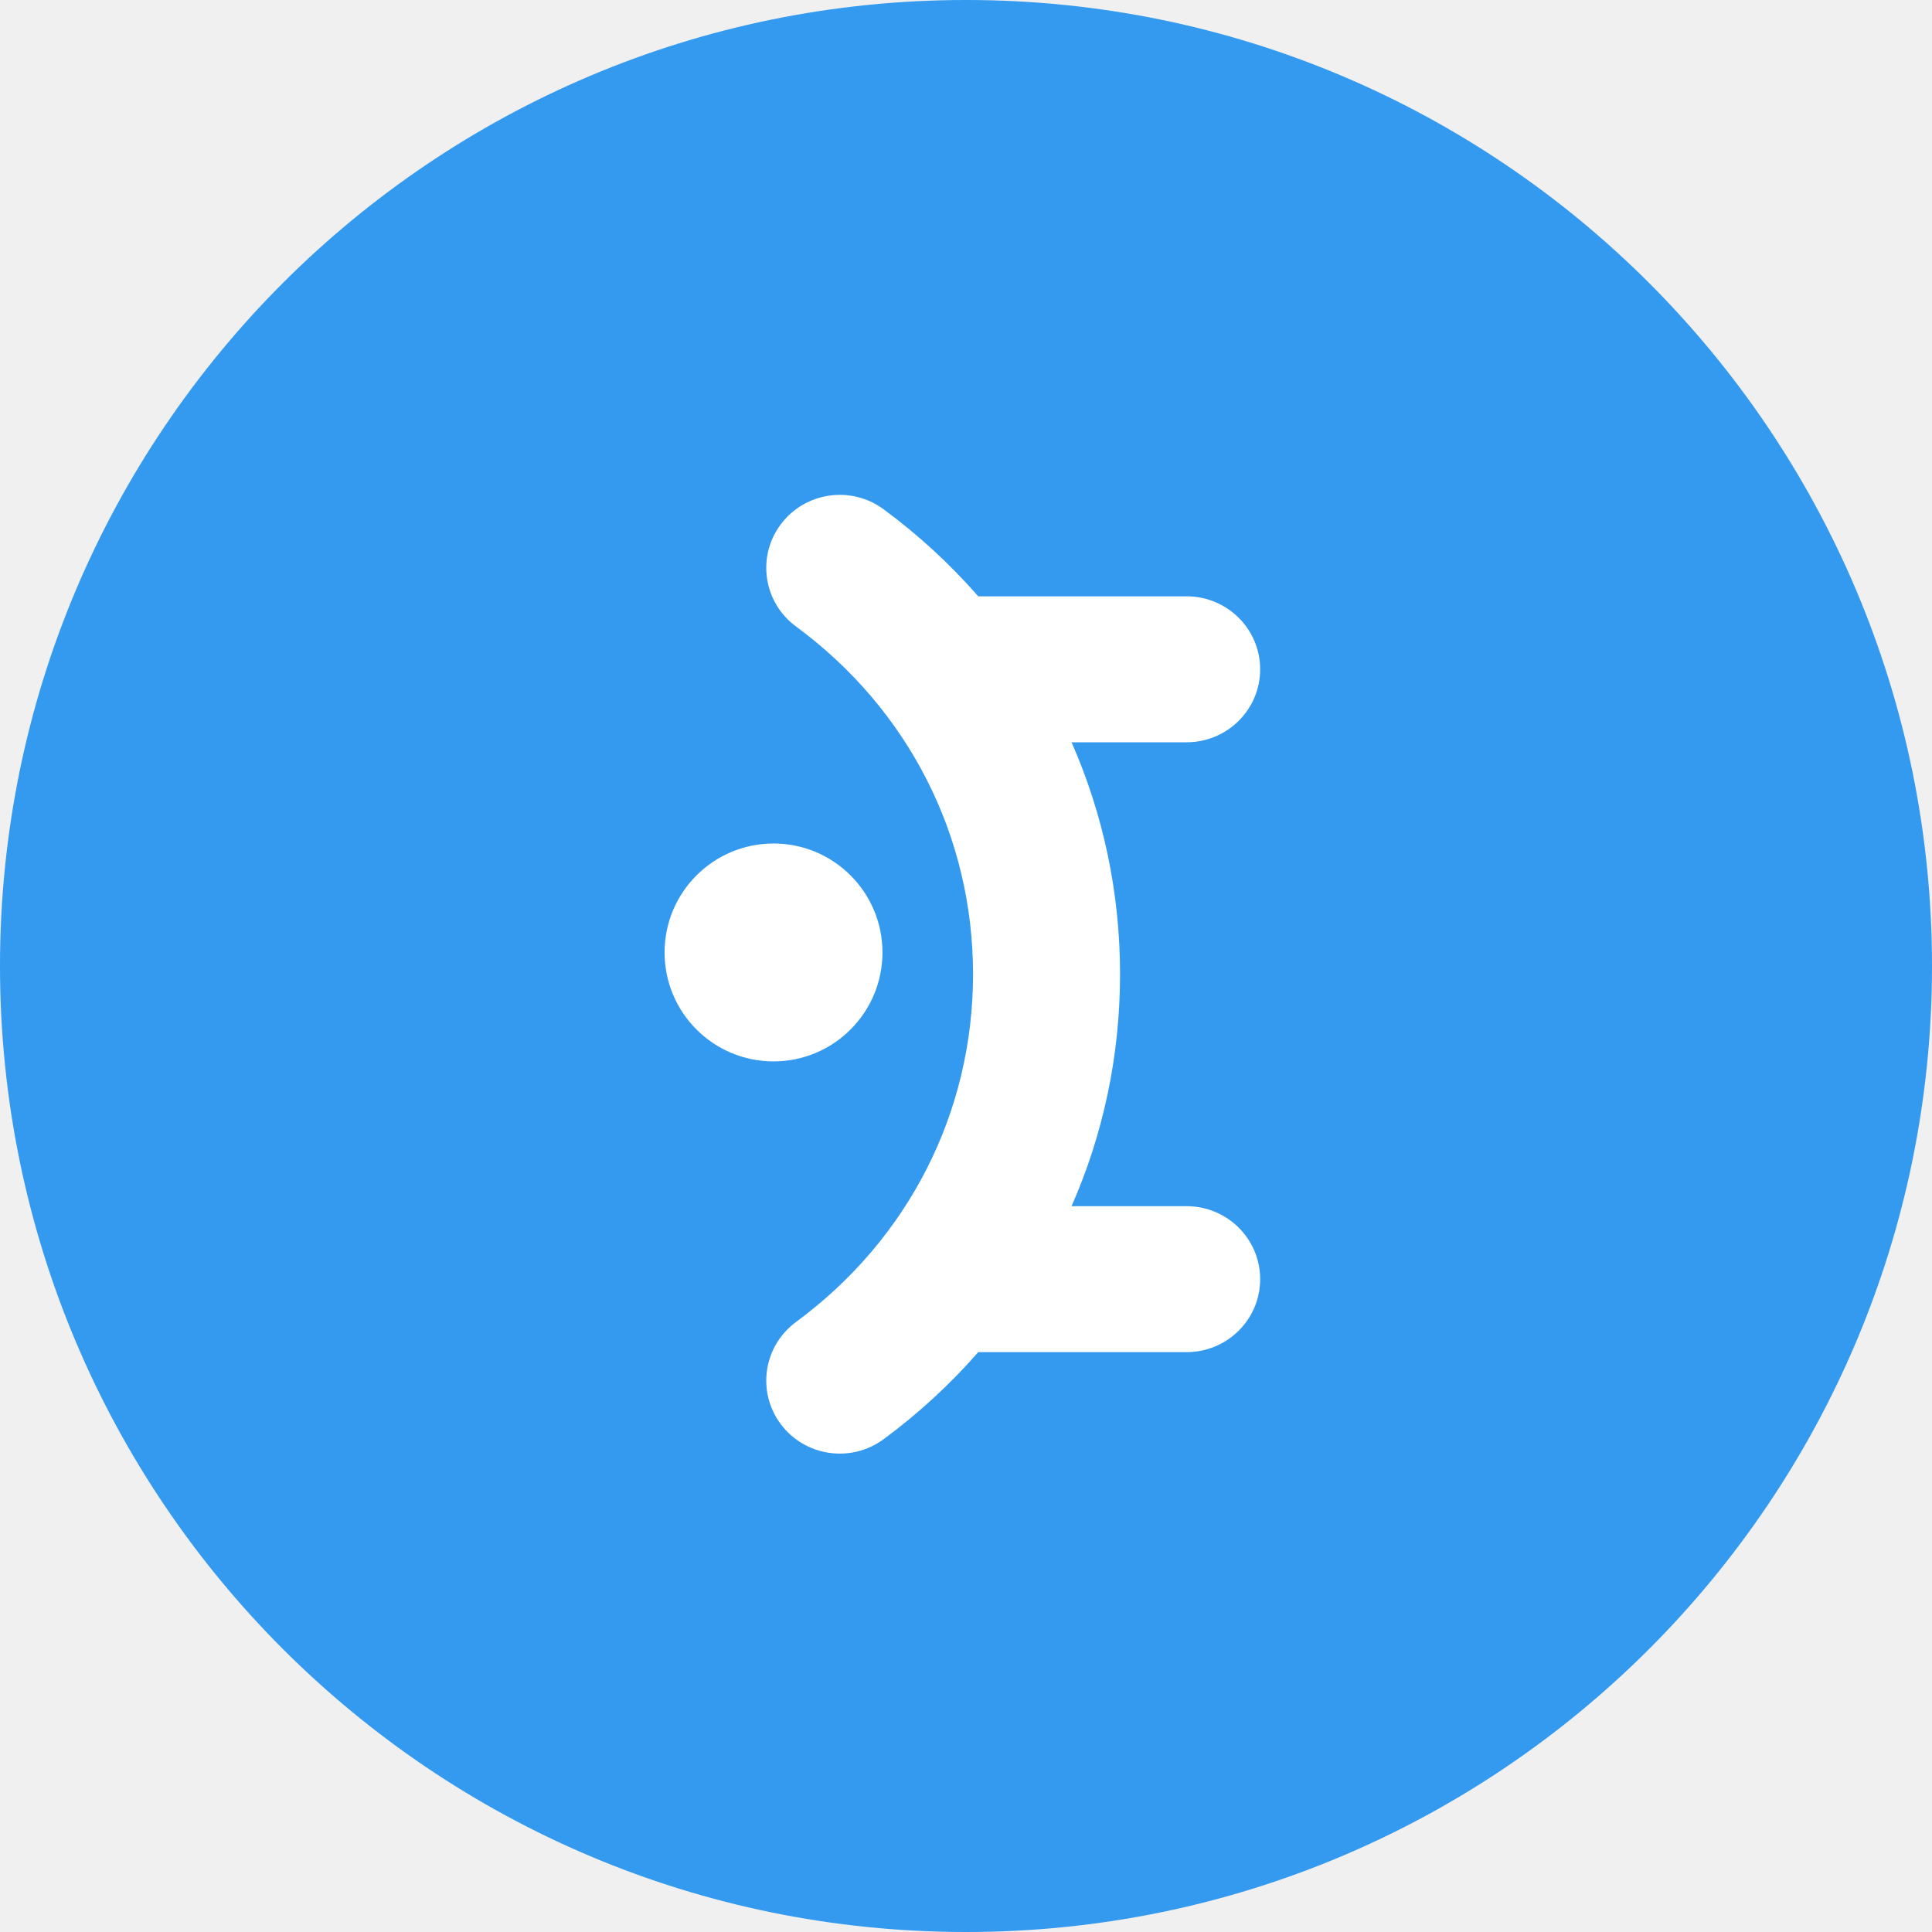
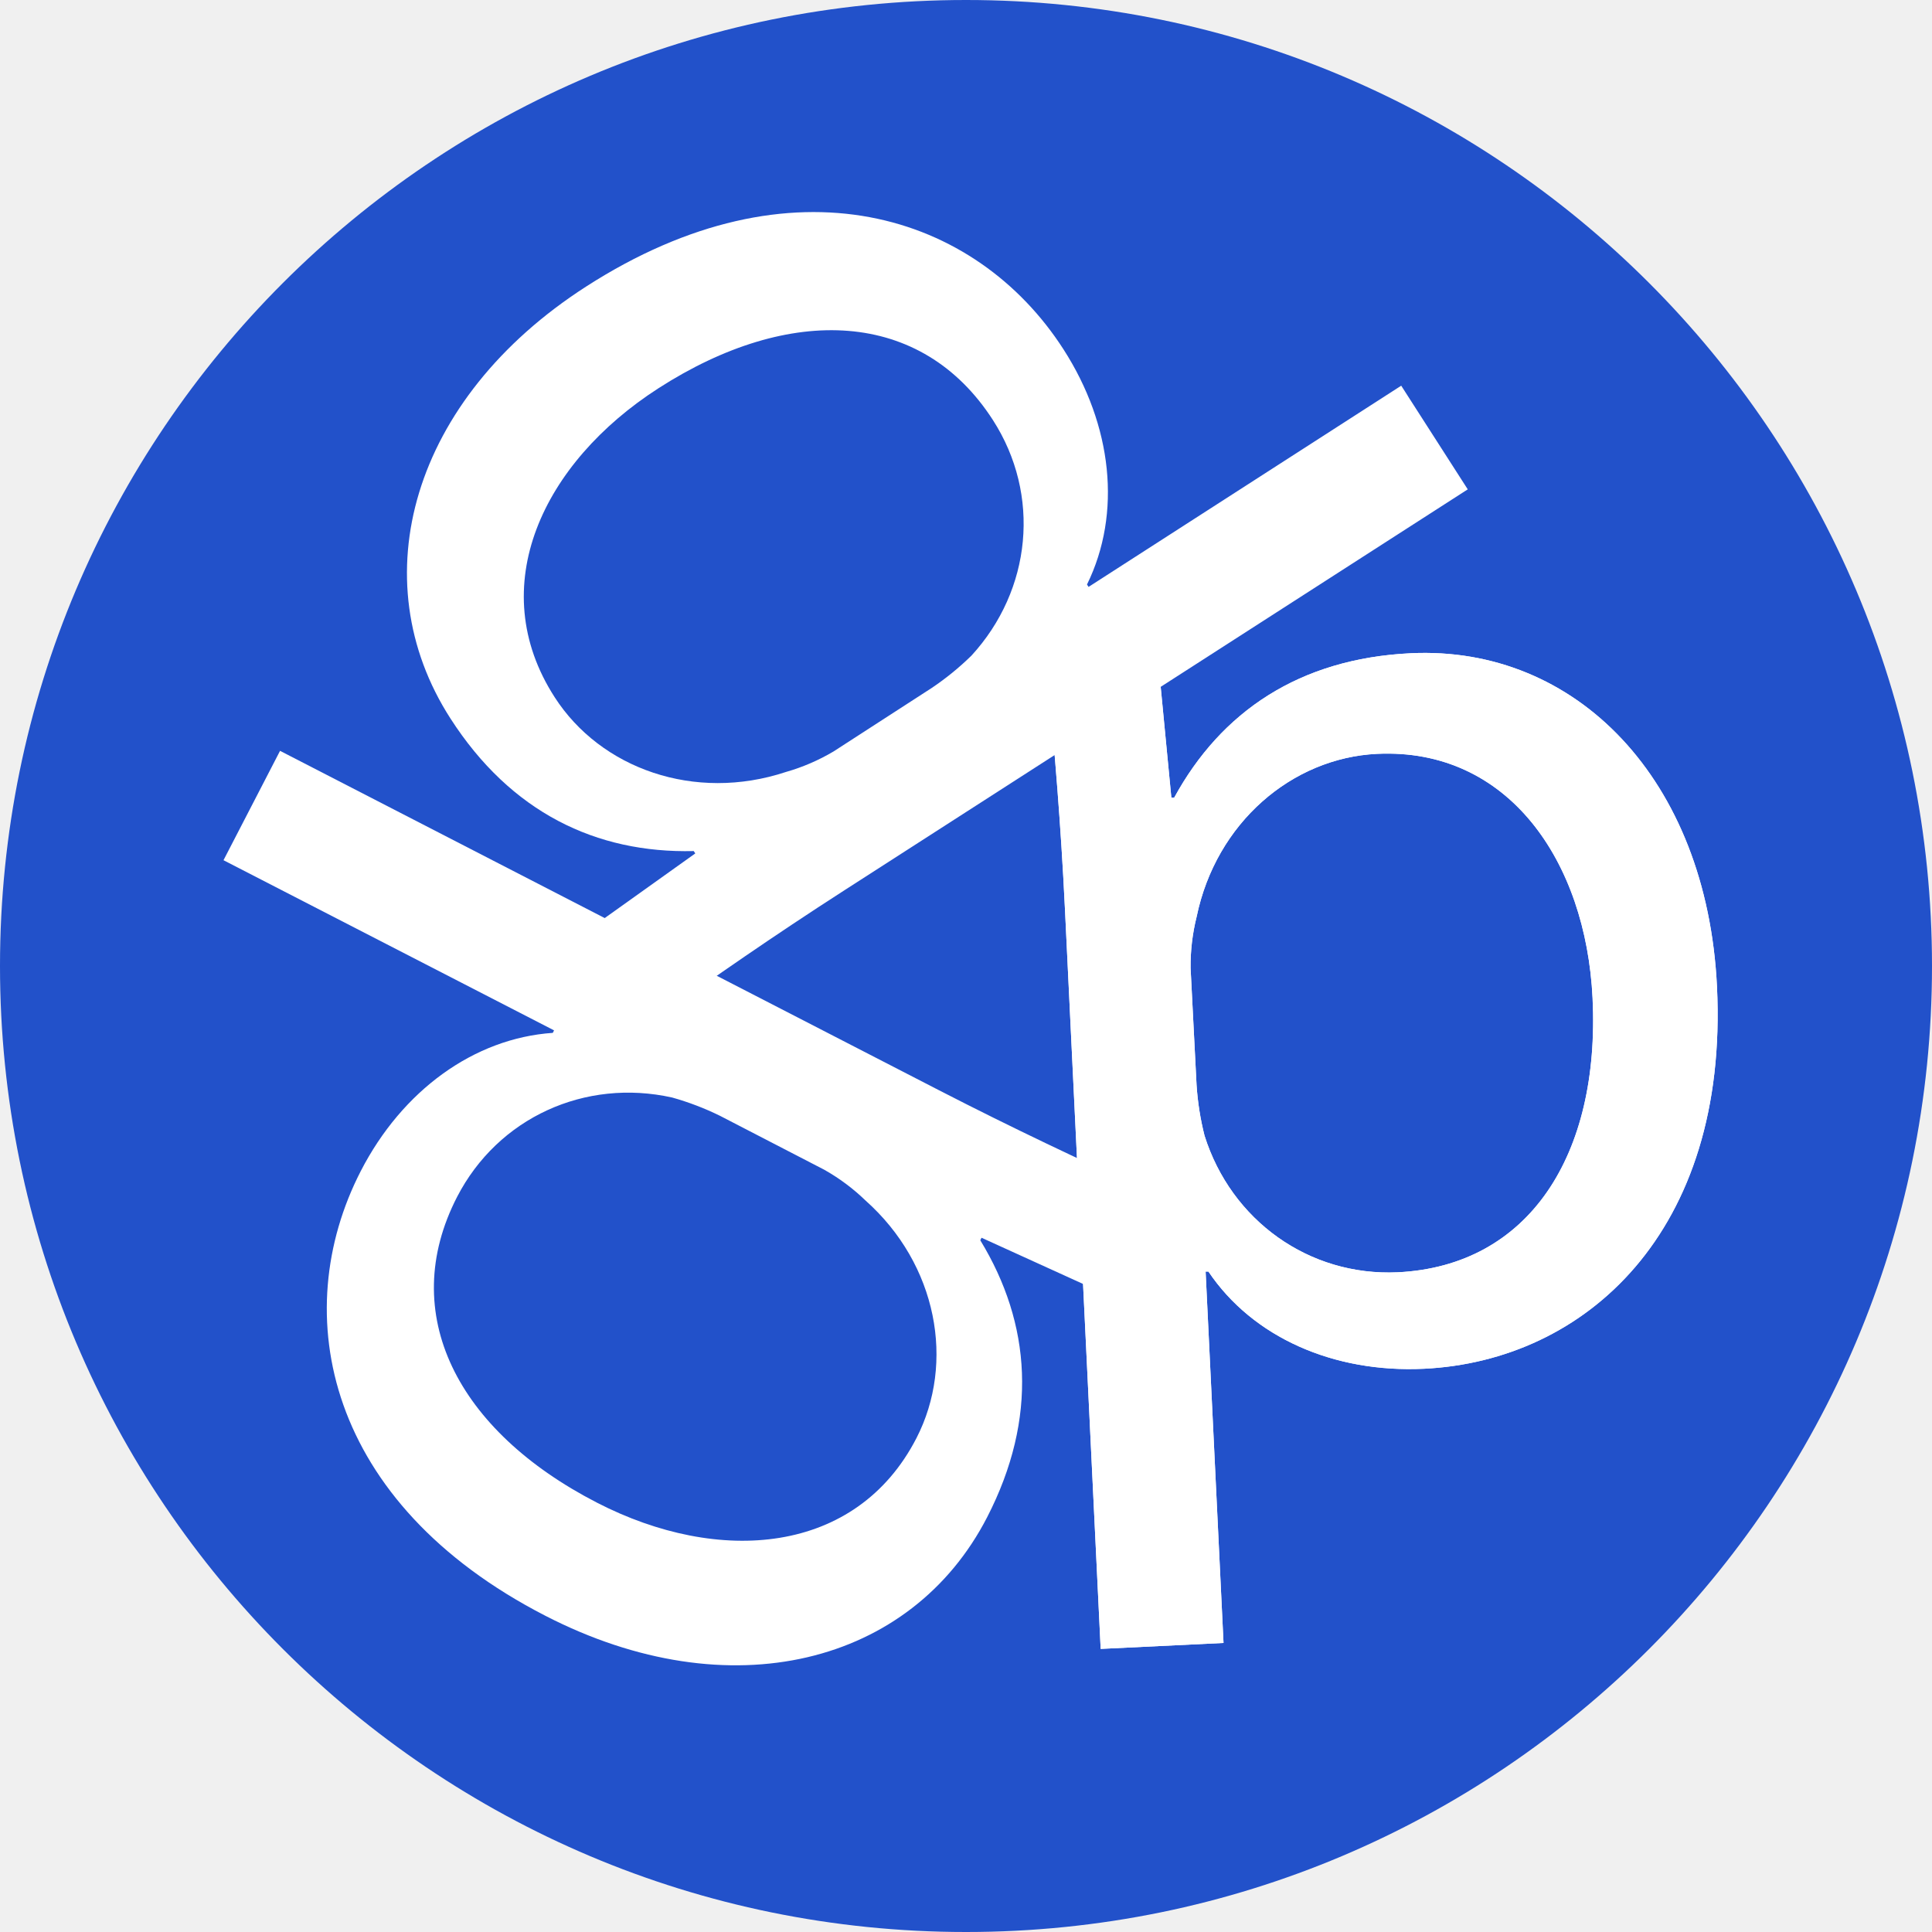
- <svg xmlns="http://www.w3.org/2000/svg" viewBox="0 0 500 500">
-   <g fill="none" fill-rule="evenodd">
-     <rect width="500" height="500" fill="#339AF0" rx="250" />
-     <g fill="#FFF">
-       <path fill-rule="nonzero" d="M202.055 135.706c-6.26 8.373-4.494 20.208 3.944 26.42 29.122 21.45 45.824 54.253 45.824 90.005 0 35.752-16.702 68.559-45.824 90.005-8.436 6.215-10.206 18.043-3.944 26.42 6.26 8.378 18.173 10.13 26.611 3.916a153.835 153.835 0 0024.509-22.54h53.93c10.506 0 19.023-8.455 19.023-18.885 0-10.43-8.517-18.886-19.023-18.886h-29.79c8.196-18.594 12.553-38.923 12.553-60.03s-4.357-41.436-12.552-60.03h29.79c10.505 0 19.022-8.455 19.022-18.885 0-10.43-8.517-18.886-19.023-18.886h-53.93a153.835 153.835 0 00-24.509-22.54c-8.438-6.215-20.351-4.46-26.61 3.916z" />
-       <path d="M171.992 246.492c0-15.572 12.624-28.195 28.196-28.195 15.572 0 28.195 12.623 28.195 28.195 0 15.572-12.623 28.196-28.195 28.196-15.572 0-28.196-12.624-28.196-28.196z" />
+ <svg xmlns="http://www.w3.org/2000/svg" viewBox="0 0 410 410">
+   <g>
+     <g>
+       <circle fill="#2251ca" cx="205" cy="205" r="205" />
+       <path fill="#fff" d="M226,192.89c-.9-18.58-2.22-33.53-3.49-47.29l23.68-1.14,2.39,24.82.6,0c9.94-18.2,26.51-29.51,50.19-30.65,35.06-1.69,62.86,26.7,65,70.75,2.51,52.14-28,79.44-62.17,81.09-19.18.92-36.36-6.66-45.75-20.62l-.6,0,3.8,78.81-26.07,1.26Zm27.93,37.4A59.46,59.46,0,0,0,255.62,241c5.67,18,22.16,29.87,41,29,27.87-1.35,42.95-24.9,41.35-58.16-1.4-29.07-17.88-53.2-45.75-51.86-18,.87-34.14,14.56-38.28,34.58a43,43,0,0,0-1.28,10.88Z" />
+       <path fill="#fff" d="M199.14,231.3c16.54,8.51,30.15,14.84,42.7,20.63L231,273,208.3,262.67l-.27.53c10.79,17.7,12.3,37.71,1.45,58.79-16.07,31.2-54.56,41.08-93.77,20.89C69.3,319,60.92,278.91,76.57,248.5c8.79-17.07,24-28.16,40.74-29.31l.27-.53L47.43,182.55l12-23.21Zm-46.35,5.49a59.34,59.34,0,0,0-10.15-3.88C124.17,228.8,105.69,237.17,97,254c-12.77,24.81.08,49.65,29.69,64.89,25.87,13.32,55,11.12,67.79-13.69,8.24-16,4.46-36.84-10.81-50.44a42.79,42.79,0,0,0-8.78-6.54Z" />
+       <path fill="#fff" d="M179.29,188.87c-15.64,10.06-27.93,18.68-39.21,26.65l-12.82-19.93,20.29-14.48-.33-.5c-20.72.49-38.81-8.21-51.63-28.14-19-29.52-8.3-67.79,28.78-91.65,43.9-28.25,82.8-15.47,101.31,13.3,10.39,16.14,12.42,34.81,5,49.92l.33.51,66.35-42.7,14.12,22ZM197.72,146a59.39,59.39,0,0,0,8.43-6.86c12.79-13.94,14.78-34.13,4.56-50-15.1-23.46-43-24.75-71-6.73-24.48,15.75-37.14,42.09-22,65.55,9.74,15.14,29.68,22.29,49.09,15.86a42.89,42.89,0,0,0,10.06-4.33Z" />
+       <path fill="#fff" d="M226,192.89c-.9-18.58-2.22-33.53-3.49-47.29l23.68-1.14,2.39,24.82.6,0c9.94-18.2,26.51-29.51,50.19-30.65,35.06-1.69,62.86,26.7,65,70.75,2.51,52.14-28,79.44-62.17,81.09-19.18.92-36.36-6.66-45.75-20.62l-.6,0,3.8,78.81-26.07,1.26Zm27.93,37.4A59.46,59.46,0,0,0,255.62,241c5.67,18,22.16,29.87,41,29,27.87-1.35,42.95-24.9,41.35-58.16-1.4-29.07-17.88-53.2-45.75-51.86-18,.87-34.14,14.56-38.28,34.58a43,43,0,0,0-1.28,10.88Z" />
    </g>
  </g>
</svg>
